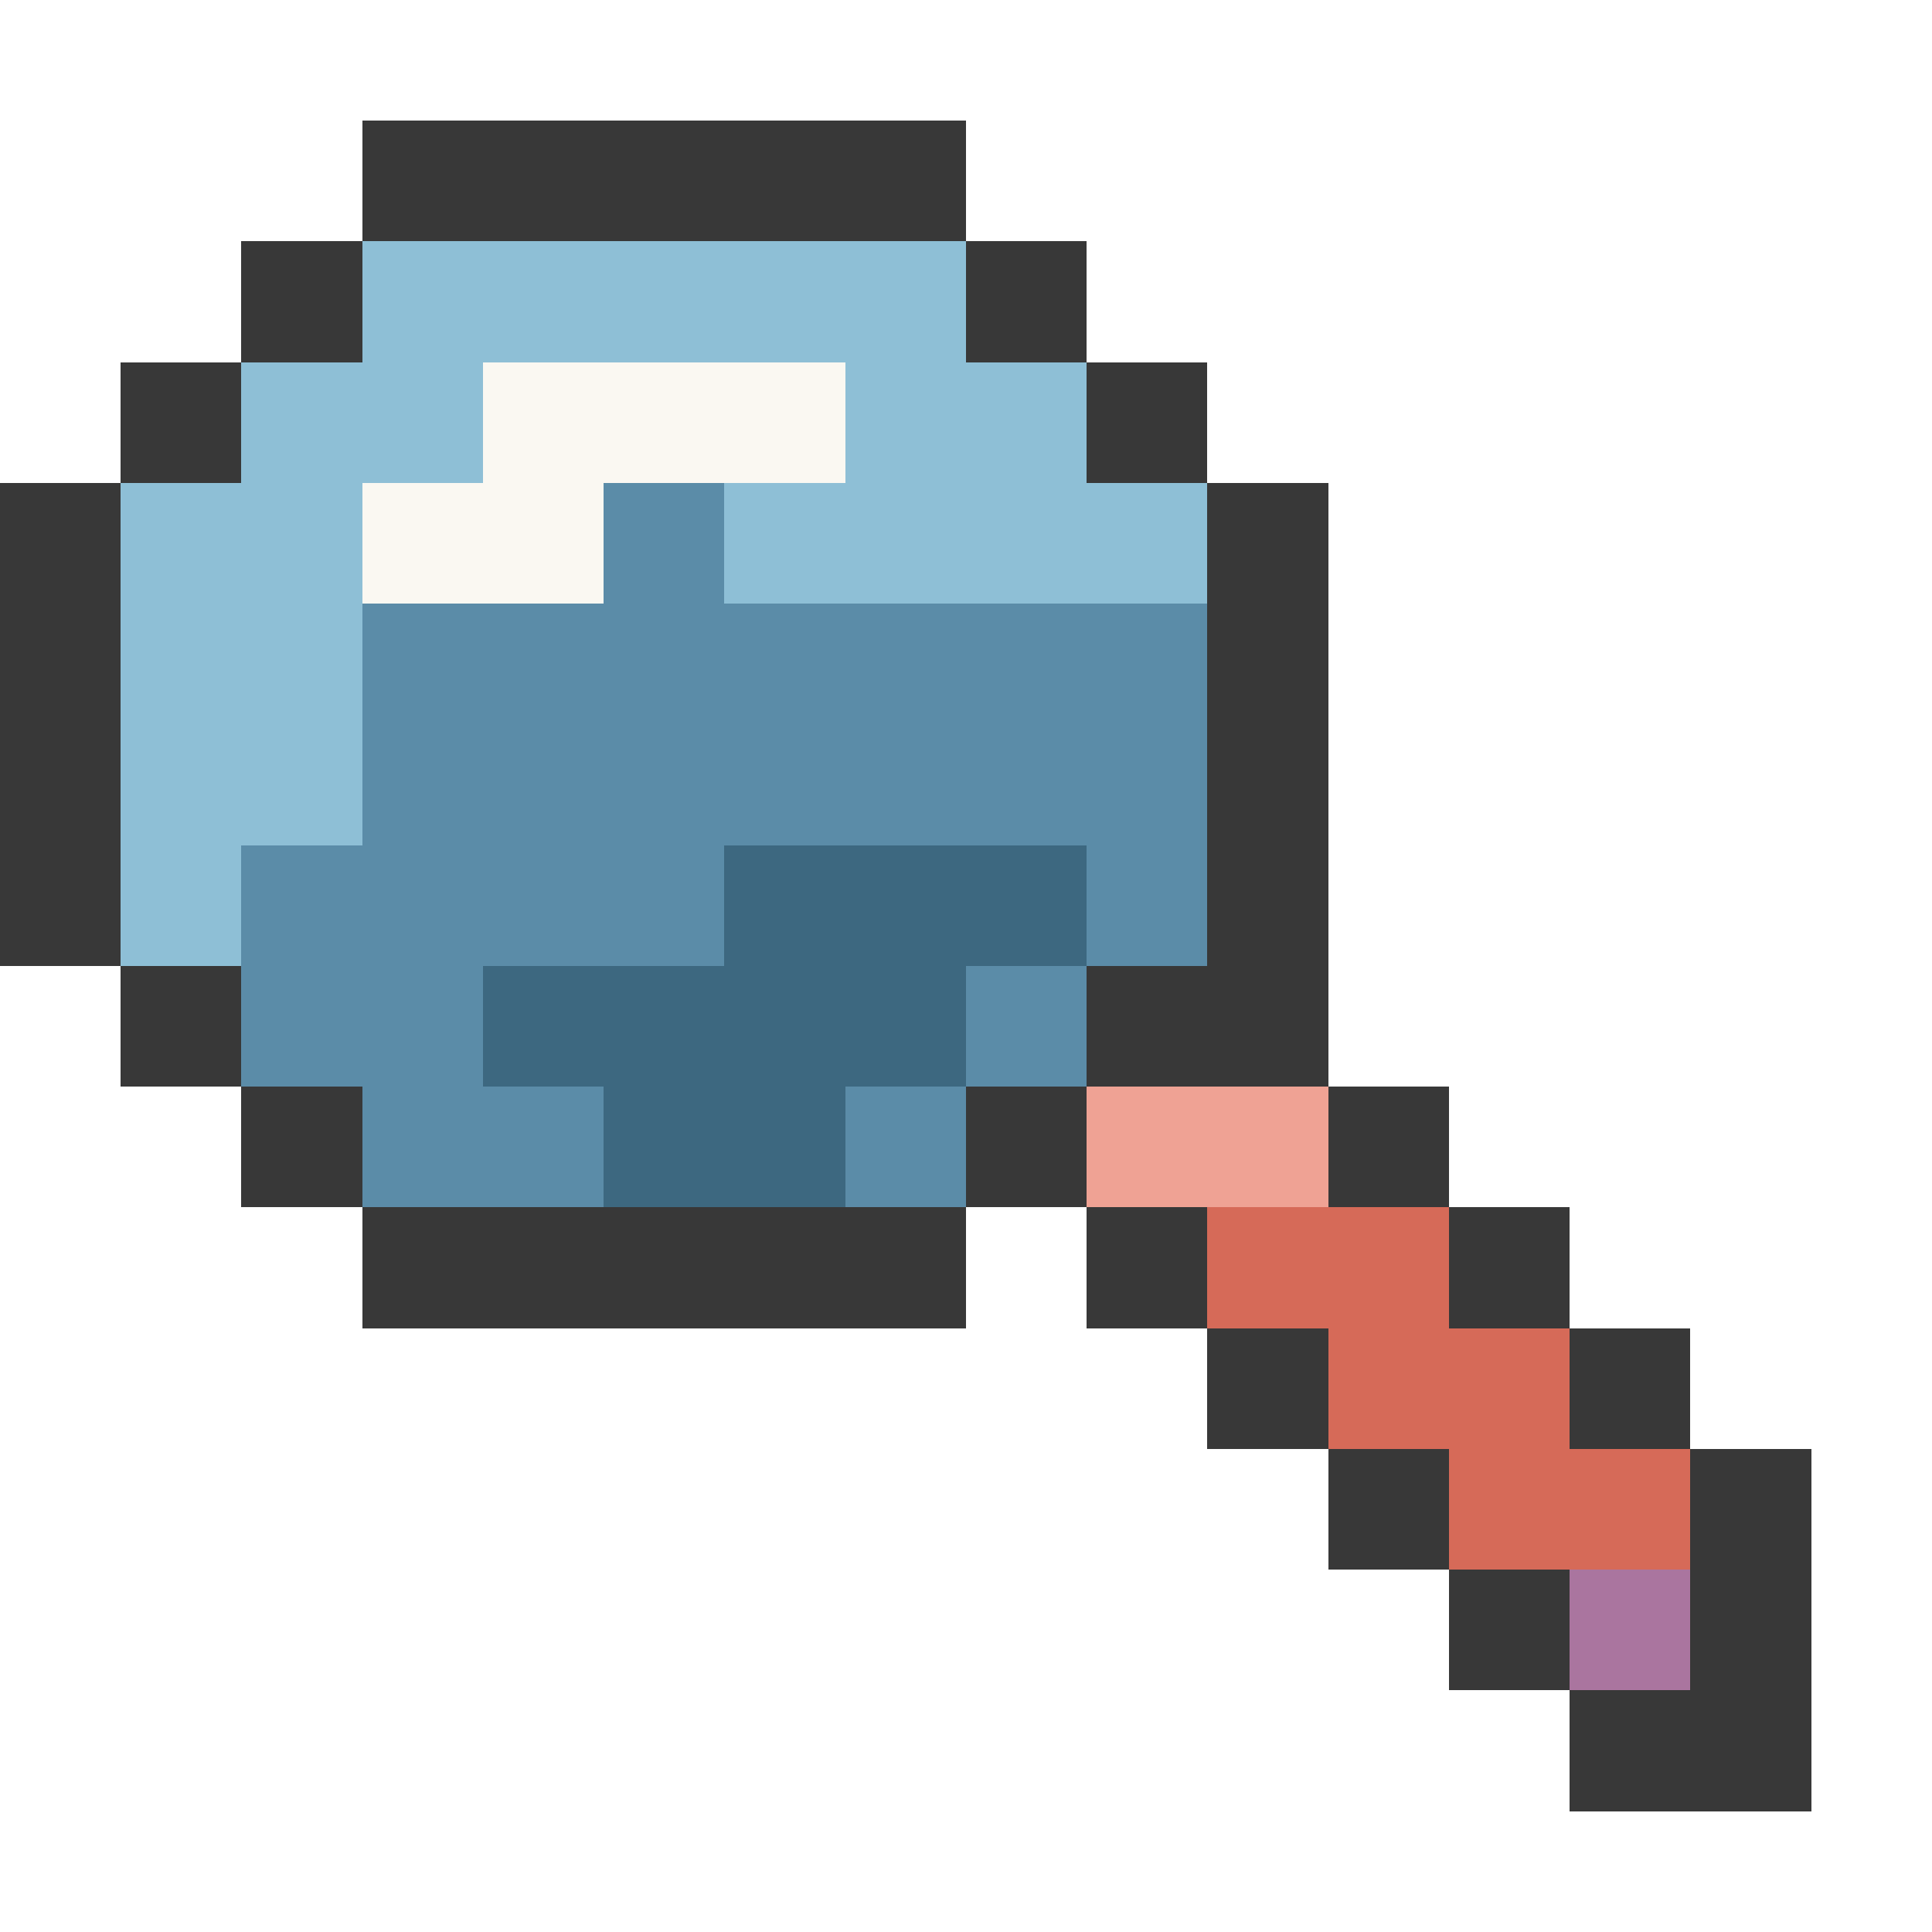
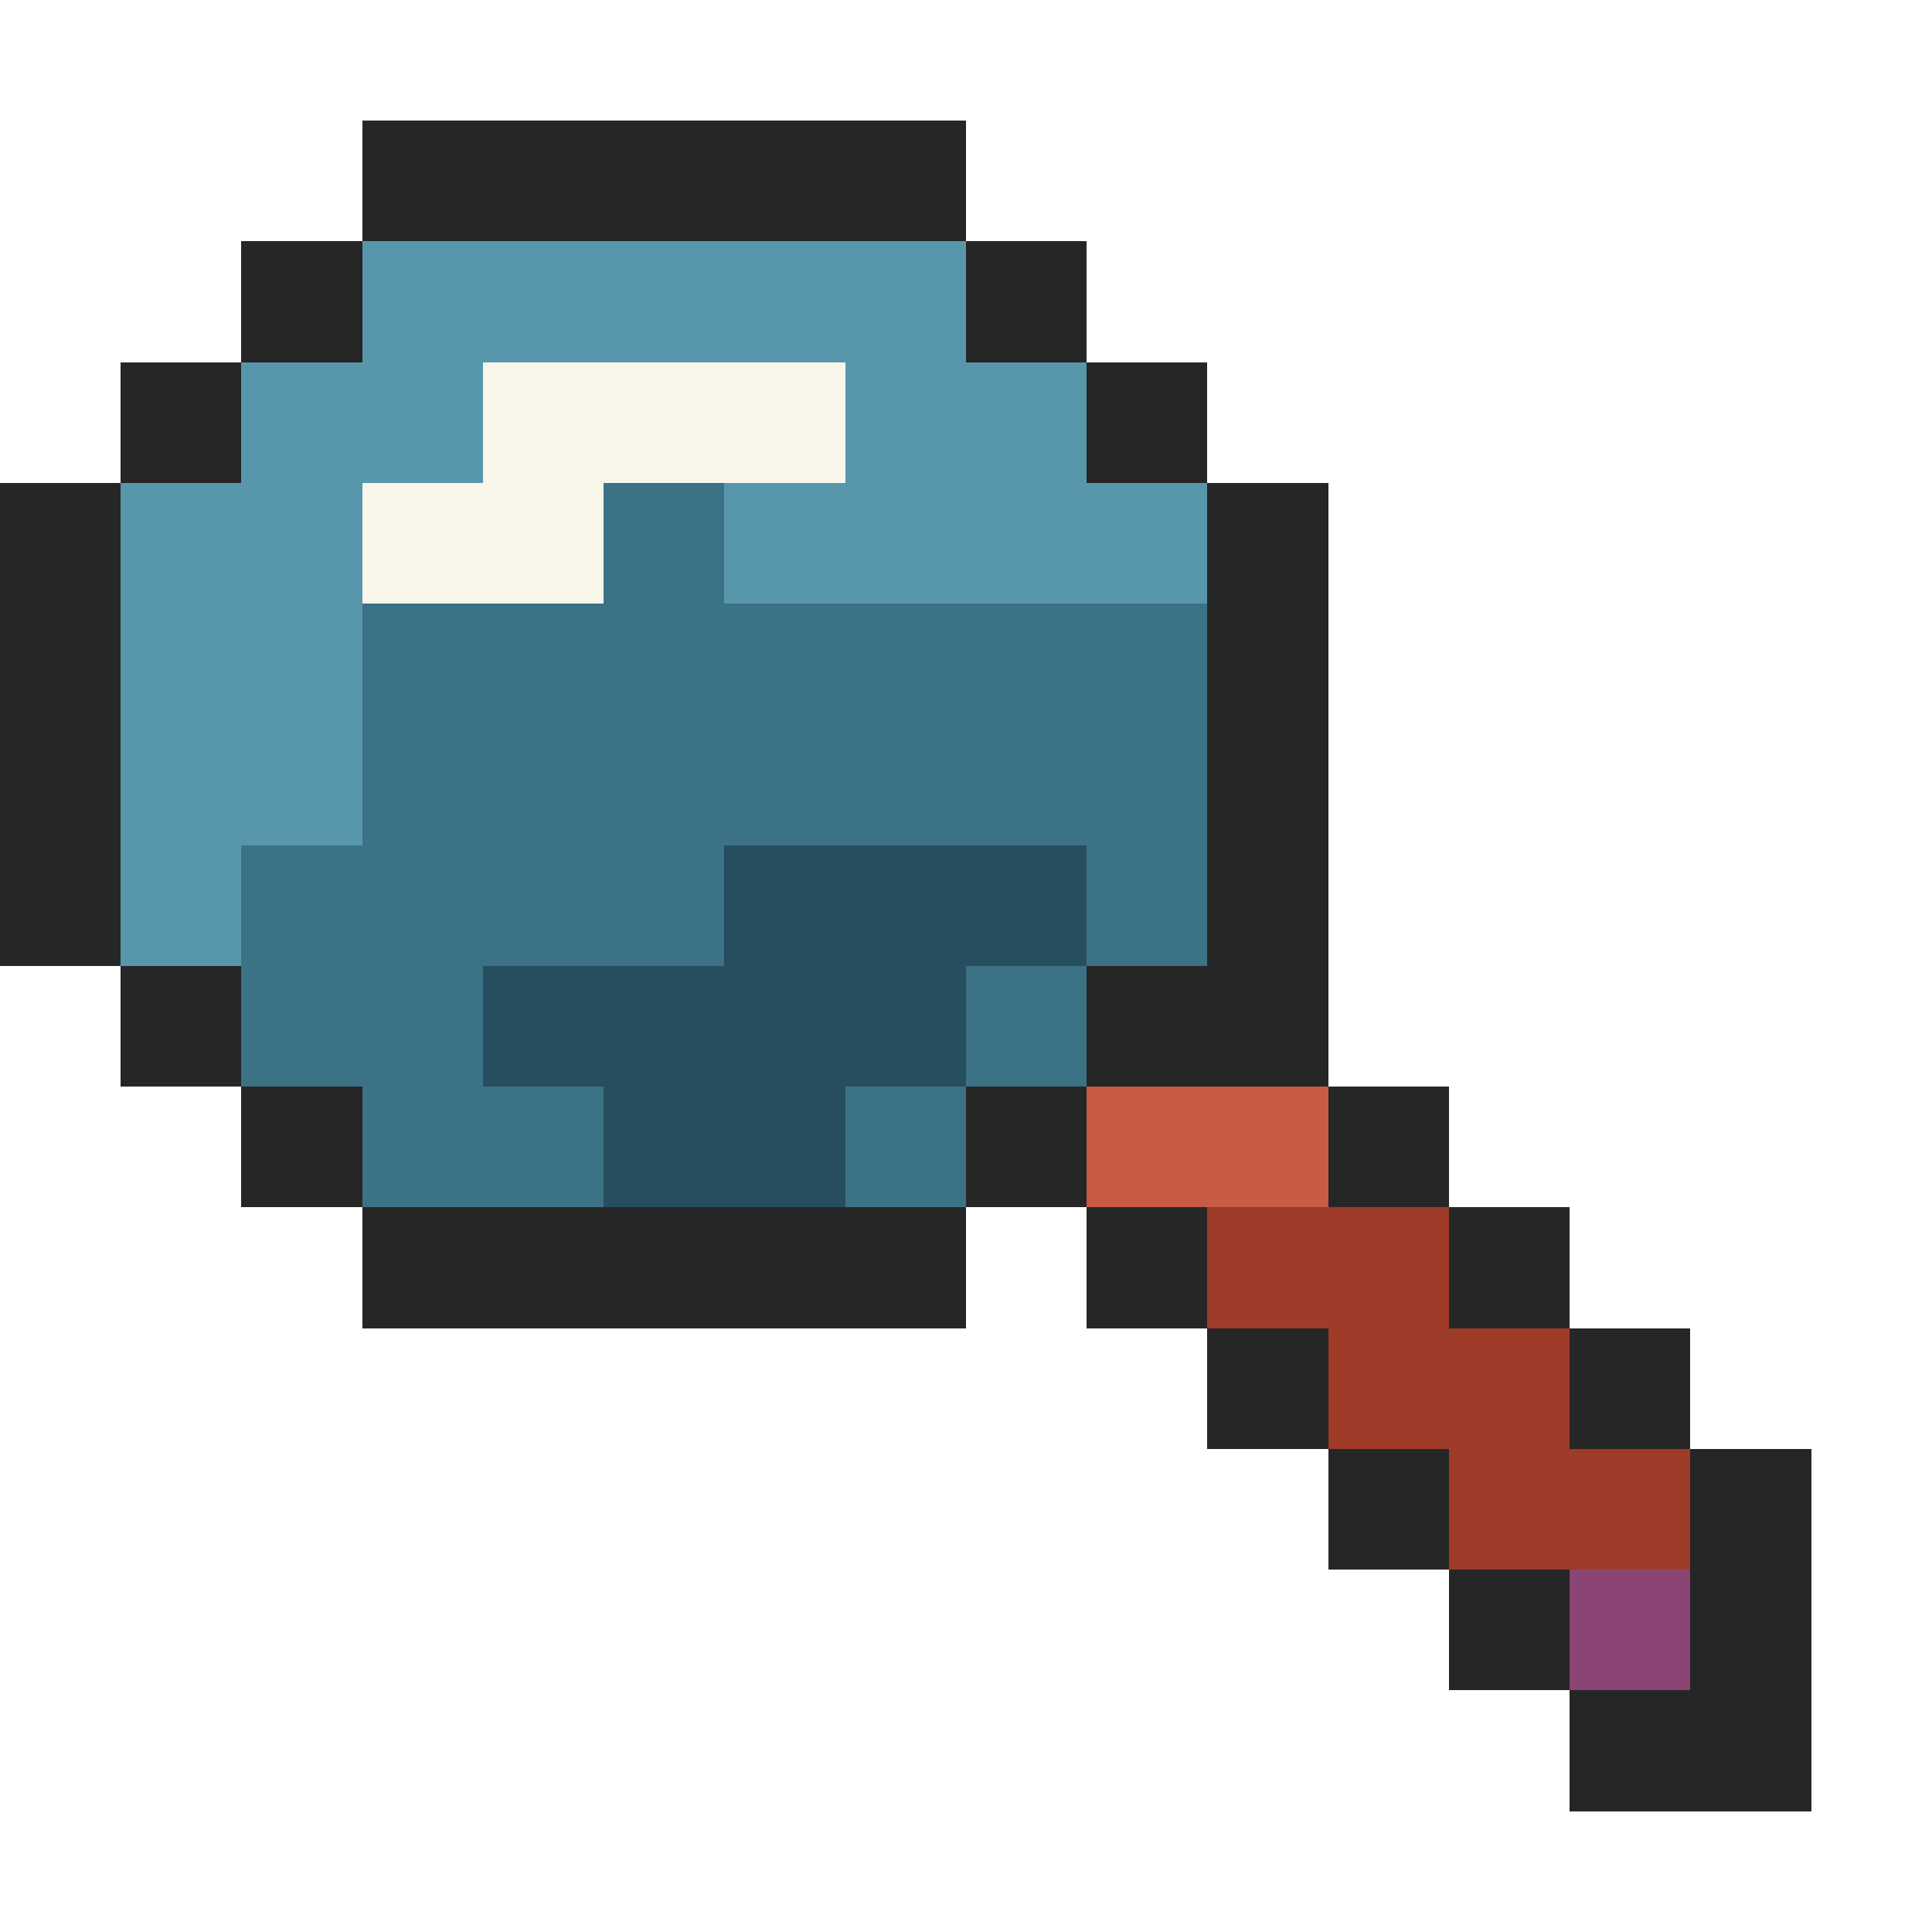
<svg xmlns="http://www.w3.org/2000/svg" viewBox="0 0 16 16" width="16" height="16" shape-rendering="crispEdges" aria-hidden="true" focusable="false">
-   <rect x="3" y="1" width="5" height="1" fill="#383838" />
-   <rect x="2" y="2" width="1" height="1" fill="#383838" />
-   <rect x="3" y="2" width="5" height="1" fill="#8EBFD6" />
-   <rect x="8" y="2" width="1" height="1" fill="#383838" />
-   <rect x="1" y="3" width="1" height="1" fill="#383838" />
-   <rect x="2" y="3" width="2" height="1" fill="#8EBFD6" />
-   <rect x="4" y="3" width="3" height="1" fill="#FAF8F2" />
-   <rect x="7" y="3" width="2" height="1" fill="#8EBFD6" />
-   <rect x="9" y="3" width="1" height="1" fill="#383838" />
-   <rect x="0" y="4" width="1" height="1" fill="#383838" />
-   <rect x="1" y="4" width="2" height="1" fill="#8EBFD6" />
-   <rect x="3" y="4" width="2" height="1" fill="#FAF8F2" />
-   <rect x="5" y="4" width="1" height="1" fill="#5B8CA8" />
-   <rect x="6" y="4" width="4" height="1" fill="#8EBFD6" />
-   <rect x="10" y="4" width="1" height="1" fill="#383838" />
-   <rect x="0" y="5" width="1" height="1" fill="#383838" />
-   <rect x="1" y="5" width="2" height="1" fill="#8EBFD6" />
-   <rect x="3" y="5" width="7" height="1" fill="#5B8CA8" />
-   <rect x="10" y="5" width="1" height="1" fill="#383838" />
-   <rect x="0" y="6" width="1" height="1" fill="#383838" />
-   <rect x="1" y="6" width="2" height="1" fill="#8EBFD6" />
-   <rect x="3" y="6" width="7" height="1" fill="#5B8CA8" />
-   <rect x="10" y="6" width="1" height="1" fill="#383838" />
-   <rect x="0" y="7" width="1" height="1" fill="#383838" />
-   <rect x="1" y="7" width="1" height="1" fill="#8EBFD6" />
-   <rect x="2" y="7" width="4" height="1" fill="#5B8CA8" />
-   <rect x="6" y="7" width="3" height="1" fill="#3D6880" />
-   <rect x="9" y="7" width="1" height="1" fill="#5B8CA8" />
-   <rect x="10" y="7" width="1" height="1" fill="#383838" />
-   <rect x="1" y="8" width="1" height="1" fill="#383838" />
-   <rect x="2" y="8" width="2" height="1" fill="#5B8CA8" />
-   <rect x="4" y="8" width="4" height="1" fill="#3D6880" />
-   <rect x="8" y="8" width="1" height="1" fill="#5B8CA8" />
-   <rect x="9" y="8" width="2" height="1" fill="#383838" />
-   <rect x="2" y="9" width="1" height="1" fill="#383838" />
-   <rect x="3" y="9" width="2" height="1" fill="#5B8CA8" />
-   <rect x="5" y="9" width="2" height="1" fill="#3D6880" />
-   <rect x="7" y="9" width="1" height="1" fill="#5B8CA8" />
-   <rect x="8" y="9" width="1" height="1" fill="#383838" />
-   <rect x="9" y="9" width="2" height="1" fill="#EFA294" />
-   <rect x="11" y="9" width="1" height="1" fill="#383838" />
-   <rect x="3" y="10" width="5" height="1" fill="#383838" />
-   <rect x="9" y="10" width="1" height="1" fill="#383838" />
-   <rect x="10" y="10" width="2" height="1" fill="#D66A58" />
-   <rect x="12" y="10" width="1" height="1" fill="#383838" />
-   <rect x="10" y="11" width="1" height="1" fill="#383838" />
-   <rect x="11" y="11" width="2" height="1" fill="#D66A58" />
-   <rect x="13" y="11" width="1" height="1" fill="#383838" />
-   <rect x="11" y="12" width="1" height="1" fill="#383838" />
-   <rect x="12" y="12" width="2" height="1" fill="#D66A58" />
-   <rect x="14" y="12" width="1" height="1" fill="#383838" />
-   <rect x="12" y="13" width="1" height="1" fill="#383838" />
-   <rect x="13" y="13" width="1" height="1" fill="#AA759F" />
-   <rect x="14" y="13" width="1" height="1" fill="#383838" />
-   <rect x="13" y="14" width="2" height="1" fill="#383838" />
+   <rect x="3" y="1" width="5" height="1" fill="#262626" />
+   <rect x="2" y="2" width="1" height="1" fill="#262626" />
+   <rect x="3" y="2" width="5" height="1" fill="#5897AB" />
+   <rect x="8" y="2" width="1" height="1" fill="#262626" />
+   <rect x="1" y="3" width="1" height="1" fill="#262626" />
+   <rect x="2" y="3" width="2" height="1" fill="#5897AB" />
+   <rect x="4" y="3" width="3" height="1" fill="#F8F5EB" />
+   <rect x="7" y="3" width="2" height="1" fill="#5897AB" />
+   <rect x="9" y="3" width="1" height="1" fill="#262626" />
+   <rect x="0" y="4" width="1" height="1" fill="#262626" />
+   <rect x="1" y="4" width="2" height="1" fill="#5897AB" />
+   <rect x="3" y="4" width="2" height="1" fill="#F8F5EB" />
+   <rect x="5" y="4" width="1" height="1" fill="#3B7286" />
+   <rect x="6" y="4" width="4" height="1" fill="#5897AB" />
+   <rect x="10" y="4" width="1" height="1" fill="#262626" />
+   <rect x="0" y="5" width="1" height="1" fill="#262626" />
+   <rect x="1" y="5" width="2" height="1" fill="#5897AB" />
+   <rect x="3" y="5" width="7" height="1" fill="#3B7286" />
+   <rect x="10" y="5" width="1" height="1" fill="#262626" />
+   <rect x="0" y="6" width="1" height="1" fill="#262626" />
+   <rect x="1" y="6" width="2" height="1" fill="#5897AB" />
+   <rect x="3" y="6" width="7" height="1" fill="#3B7286" />
+   <rect x="10" y="6" width="1" height="1" fill="#262626" />
+   <rect x="0" y="7" width="1" height="1" fill="#262626" />
+   <rect x="1" y="7" width="1" height="1" fill="#5897AB" />
+   <rect x="2" y="7" width="4" height="1" fill="#3B7286" />
+   <rect x="6" y="7" width="3" height="1" fill="#264E5E" />
+   <rect x="9" y="7" width="1" height="1" fill="#3B7286" />
+   <rect x="10" y="7" width="1" height="1" fill="#262626" />
+   <rect x="1" y="8" width="1" height="1" fill="#262626" />
+   <rect x="2" y="8" width="2" height="1" fill="#3B7286" />
+   <rect x="4" y="8" width="4" height="1" fill="#264E5E" />
+   <rect x="8" y="8" width="1" height="1" fill="#3B7286" />
+   <rect x="9" y="8" width="2" height="1" fill="#262626" />
+   <rect x="2" y="9" width="1" height="1" fill="#262626" />
+   <rect x="3" y="9" width="2" height="1" fill="#3B7286" />
+   <rect x="5" y="9" width="2" height="1" fill="#264E5E" />
+   <rect x="7" y="9" width="1" height="1" fill="#3B7286" />
+   <rect x="8" y="9" width="1" height="1" fill="#262626" />
+   <rect x="9" y="9" width="2" height="1" fill="#C85A46" />
+   <rect x="11" y="9" width="1" height="1" fill="#262626" />
+   <rect x="3" y="10" width="5" height="1" fill="#262626" />
+   <rect x="9" y="10" width="1" height="1" fill="#262626" />
+   <rect x="10" y="10" width="2" height="1" fill="#9E3B29" />
+   <rect x="12" y="10" width="1" height="1" fill="#262626" />
+   <rect x="10" y="11" width="1" height="1" fill="#262626" />
+   <rect x="11" y="11" width="2" height="1" fill="#9E3B29" />
+   <rect x="13" y="11" width="1" height="1" fill="#262626" />
+   <rect x="11" y="12" width="1" height="1" fill="#262626" />
+   <rect x="12" y="12" width="2" height="1" fill="#9E3B29" />
+   <rect x="14" y="12" width="1" height="1" fill="#262626" />
+   <rect x="12" y="13" width="1" height="1" fill="#262626" />
+   <rect x="13" y="13" width="1" height="1" fill="#8A4574" />
+   <rect x="14" y="13" width="1" height="1" fill="#262626" />
+   <rect x="13" y="14" width="2" height="1" fill="#262626" />
</svg>
